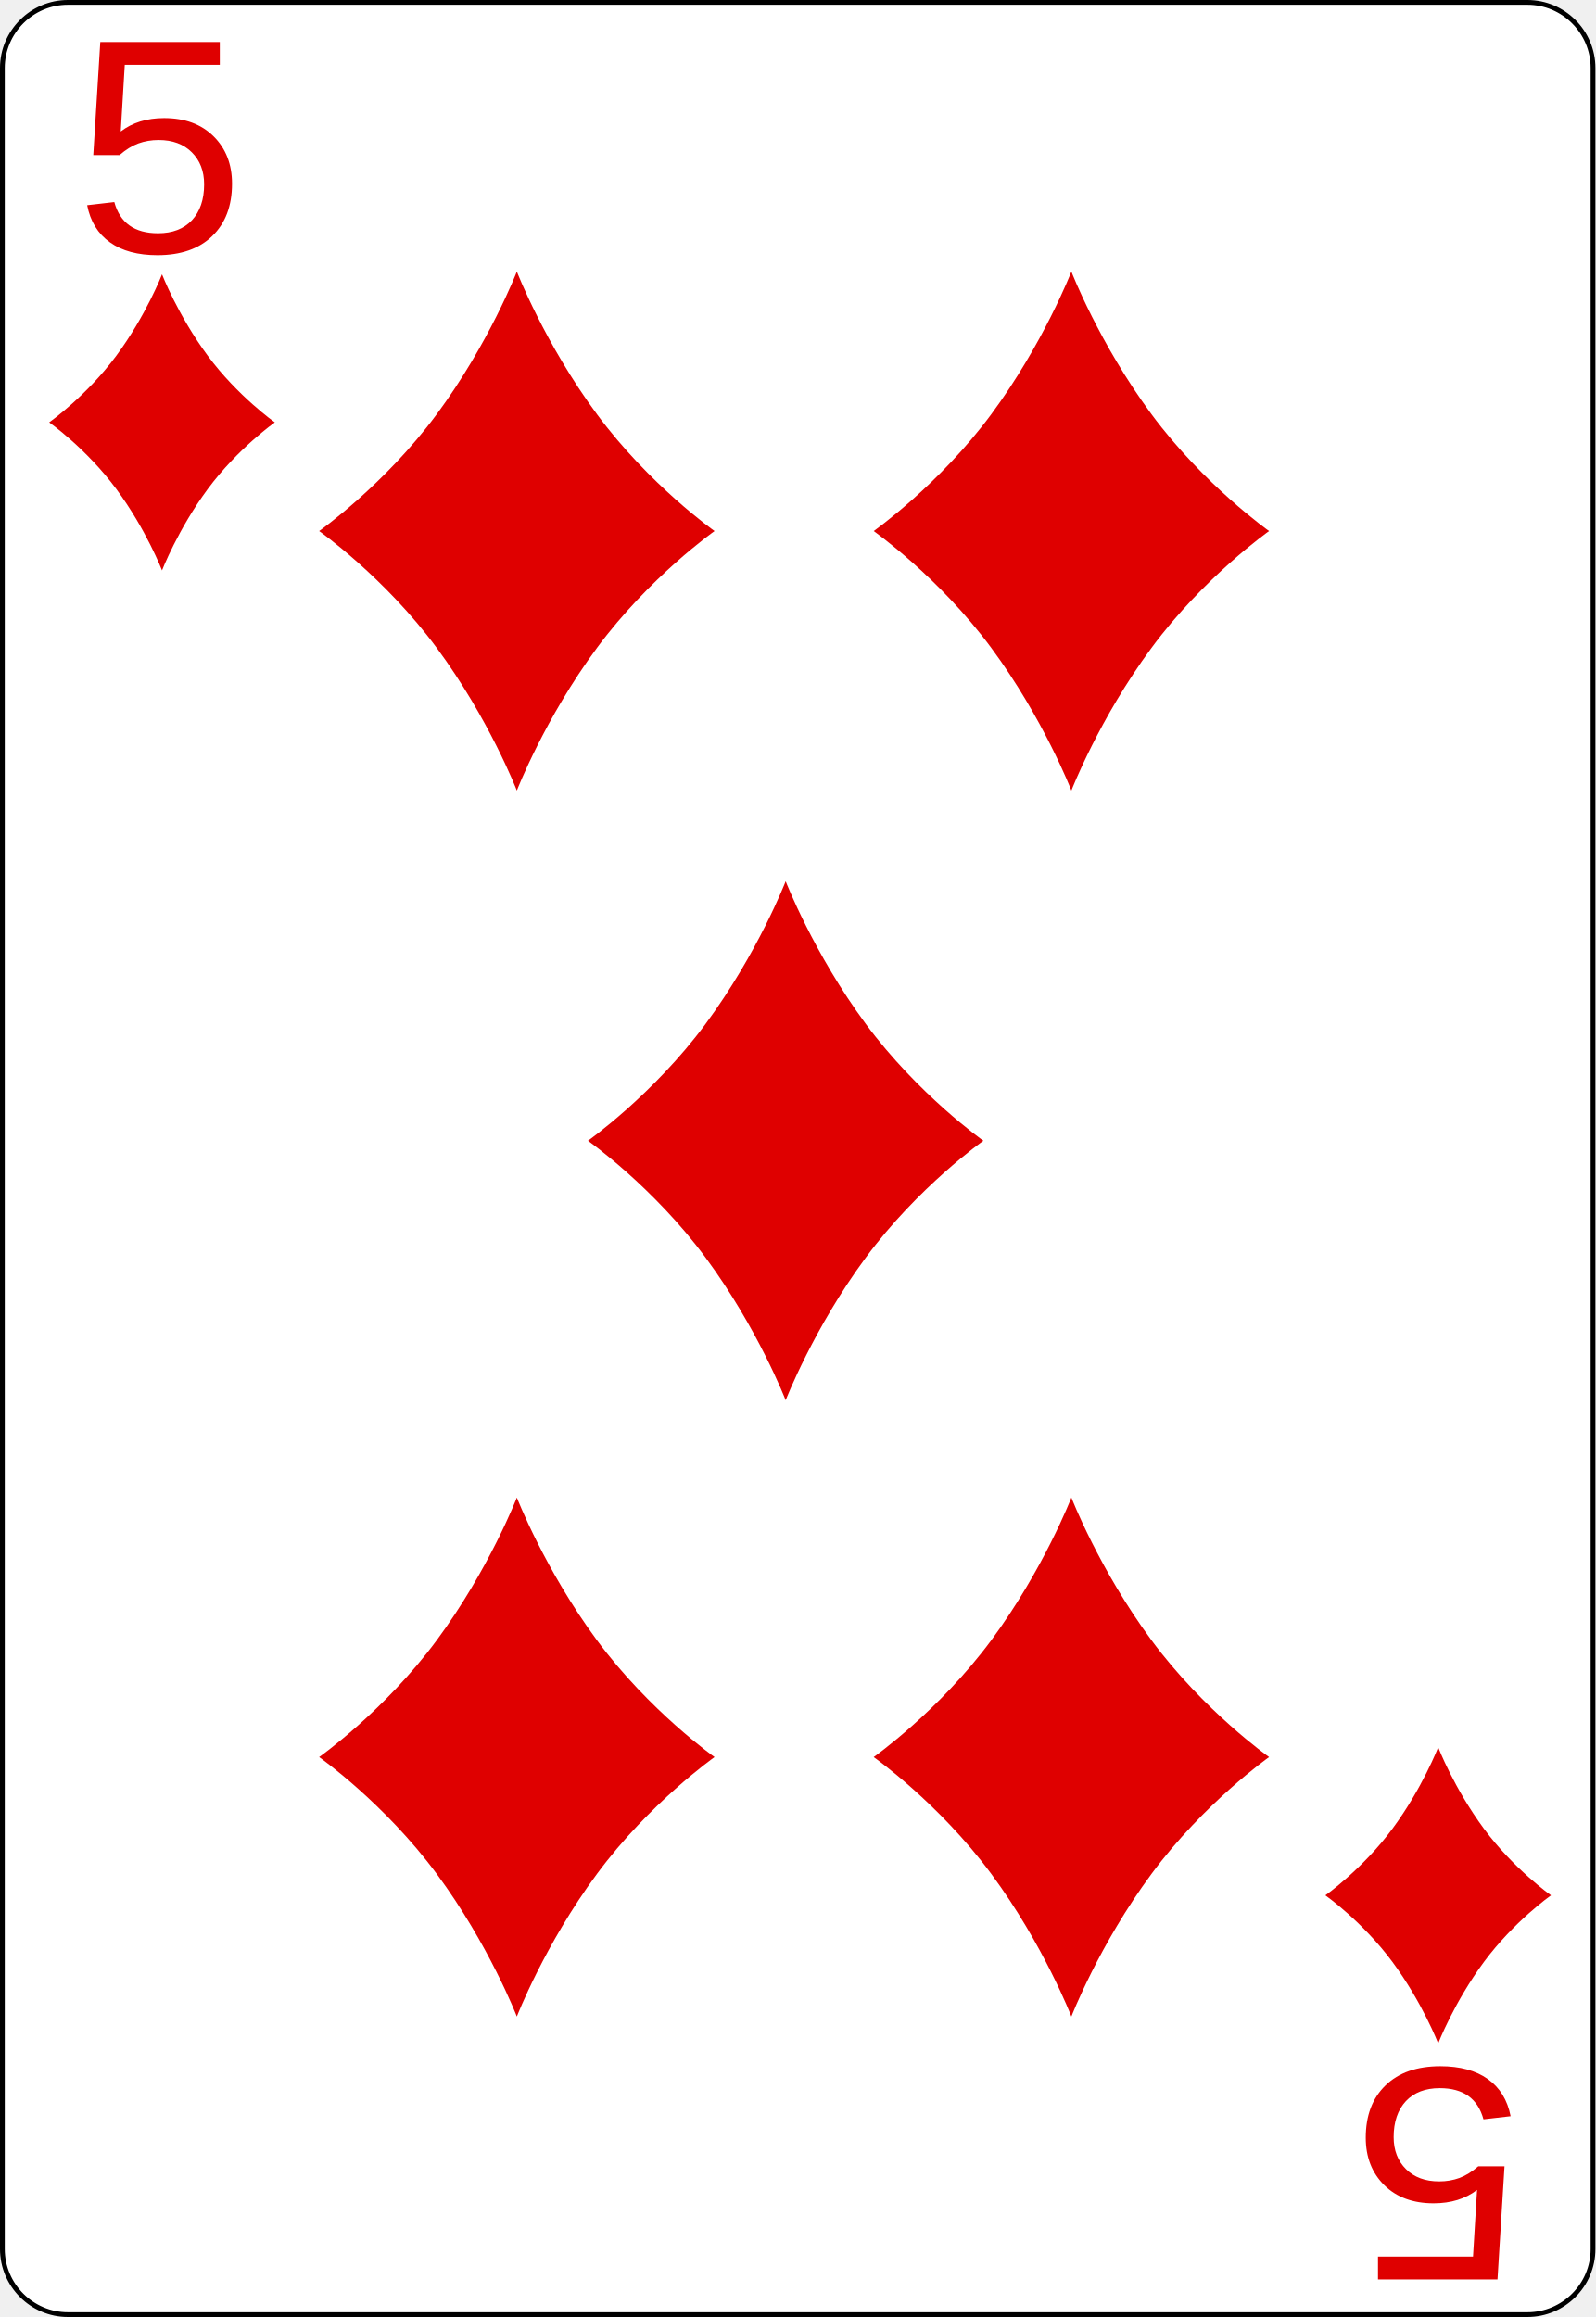
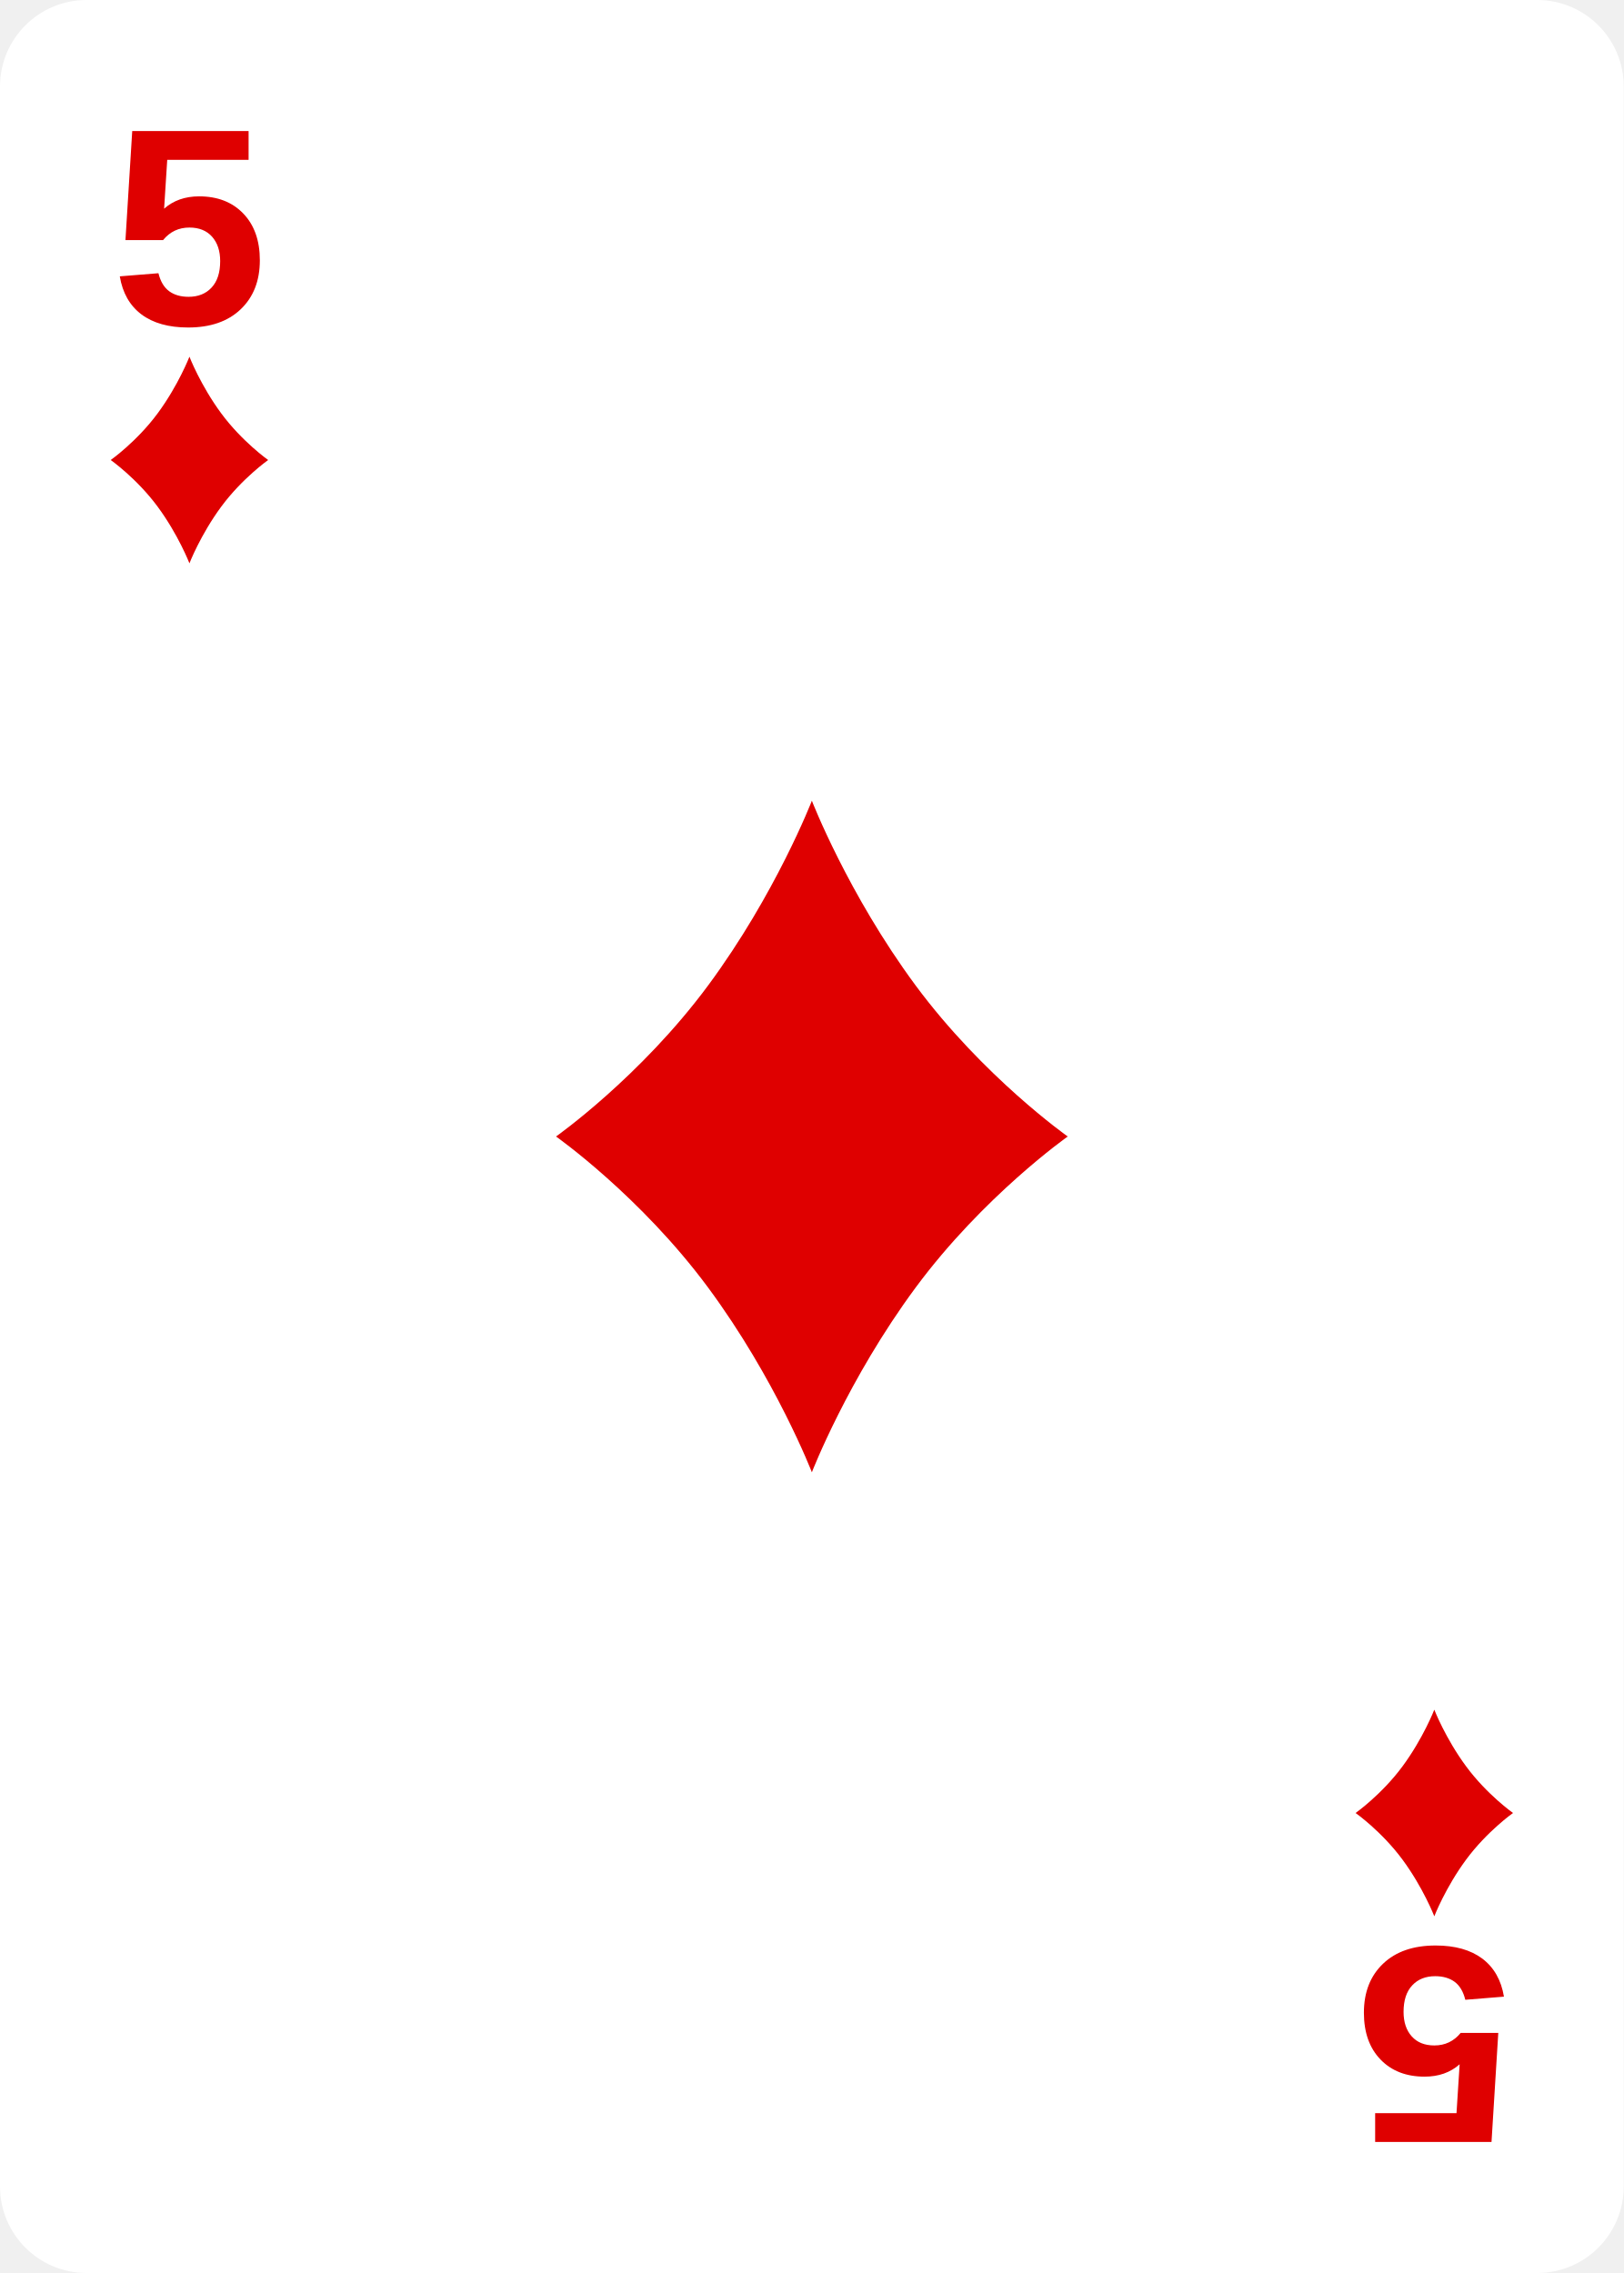
- <svg xmlns="http://www.w3.org/2000/svg" xmlns:xlink="http://www.w3.org/1999/xlink" width="167.087pt" height="242.667pt" viewBox="0 0 167.087 242.667" xml:space="preserve" id="svg2" version="1.1">
-   <defs id="defs41">
-     <radialGradient xlink:href="#linearGradient3773" id="radialGradient3781" cx="-0.158" cy="-8.835" fx="-0.158" fy="-8.835" r="8" gradientTransform="matrix(-1.584269,-0.02349808,0.03071979,-2.477574,-0.2485638,-26.71351)" gradientUnits="userSpaceOnUse" />
-     <linearGradient id="linearGradient3773">
-       <stop style="stop-color:#000000;stop-opacity:1;" offset="0" id="stop3775" />
-       <stop style="stop-color:#000000;stop-opacity:0.649;" offset="1" id="stop3777" />
-     </linearGradient>
-     <radialGradient xlink:href="#linearGradient3773" id="radialGradient3957" cx="-0.158" cy="-8.835" fx="-0.158" fy="-8.835" r="8" gradientTransform="matrix(-1.584269,-0.02349808,0.03071979,-2.477574,-0.2485638,-26.71351)" gradientUnits="userSpaceOnUse" />
-     <linearGradient id="linearGradient3959">
-       <stop style="stop-color:#000000;stop-opacity:1;" offset="0" id="stop3961" />
-       <stop style="stop-color:#000000;stop-opacity:0.649;" offset="1" id="stop3963" />
-     </linearGradient>
-     <radialGradient r="81.903" fy="509.476" fx="168.025" cy="509.476" cx="168.025" gradientTransform="matrix(1.25656,-0.7774064,0.3366382,0.5361257,-221.2021,359.2426)" gradientUnits="userSpaceOnUse" id="radialGradient3975" xlink:href="#linearGradient3784-4" />
-     <linearGradient id="linearGradient3784-4">
-       <stop style="stop-color:#ffffff;stop-opacity:0.435;" offset="0" id="stop3786-8" />
-       <stop style="stop-color:#000000;stop-opacity:0;" offset="1" id="stop3788-6" />
-     </linearGradient>
-     <radialGradient xlink:href="#linearGradient3784-4-5" id="radialGradient3929" gradientUnits="userSpaceOnUse" gradientTransform="matrix(1.25656,-0.7774064,0.3366382,0.5361257,-221.2021,359.2426)" cx="168.025" cy="509.476" fx="168.025" fy="509.476" r="81.903" />
-     <linearGradient id="linearGradient3784-4-5">
-       <stop style="stop-color:#ffffff;stop-opacity:0.489;" offset="0" id="stop3786-8-0" />
-       <stop style="stop-color:#000000;stop-opacity:0;" offset="1" id="stop3788-6-3" />
-     </linearGradient>
-     <radialGradient xlink:href="#linearGradient3784-4-1" id="radialGradient3927" gradientUnits="userSpaceOnUse" gradientTransform="matrix(1.25656,-0.7774064,0.3366382,0.5361257,-221.2021,359.2426)" cx="168.025" cy="509.476" fx="168.025" fy="509.476" r="81.903" />
-     <linearGradient id="linearGradient3784-4-1">
-       <stop style="stop-color:#ffffff;stop-opacity:0.237;" offset="0" id="stop3786-8-03" />
-       <stop style="stop-color:#000000;stop-opacity:0;" offset="1" id="stop3788-6-6" />
-     </linearGradient>
-     <linearGradient id="linearGradient3768">
-       <stop style="stop-color:#df0000;stop-opacity:1;" offset="0" id="stop3770" />
-       <stop style="stop-color:#df0000;stop-opacity:0.672;" offset="1" id="stop3772" />
-     </linearGradient>
-     <linearGradient id="linearGradient3784-4-6">
-       <stop style="stop-color:#ffffff;stop-opacity:0.313;" offset="0" id="stop3786-8-8" />
-       <stop style="stop-color:#000000;stop-opacity:0;" offset="1" id="stop3788-6-8" />
-     </linearGradient>
-     <radialGradient r="81.903" fy="492.632" fx="159.354" cy="492.632" cx="159.354" gradientTransform="matrix(1.089478,-0.715138,0.4464527,0.6562658,-244.9333,290.9185)" gradientUnits="userSpaceOnUse" id="radialGradient4013-8" xlink:href="#linearGradient3784-4-2" />
-     <linearGradient id="linearGradient3784-4-2">
-       <stop style="stop-color:#ffffff;stop-opacity:0.29;" offset="0" id="stop3786-8-1" />
-       <stop style="stop-color:#000000;stop-opacity:0;" offset="1" id="stop3788-6-5" />
-     </linearGradient>
-     <linearGradient id="linearGradient2984">
-       <stop style="stop-color:#df0000;stop-opacity:1;" offset="0" id="stop2986" />
-       <stop style="stop-color:#df0000;stop-opacity:0.641;" offset="1" id="stop2988" />
-     </linearGradient>
-     <linearGradient id="linearGradient3784-4-4">
-       <stop style="stop-color:#ffffff;stop-opacity:0.435;" offset="0" id="stop3786-8-8-2" />
-       <stop style="stop-color:#000000;stop-opacity:0;" offset="1" id="stop3788-6-1" />
-     </linearGradient>
-     <radialGradient r="81.903" fy="511.223" fx="171.487" cy="511.223" cx="171.487" gradientTransform="matrix(1.152989,-0.6739155,0.3948202,0.6754904,-233.6326,270.4008)" gradientUnits="userSpaceOnUse" id="radialGradient3100" xlink:href="#linearGradient3784-4-4" />
-     <radialGradient xlink:href="#linearGradient2984" id="radialGradient3137" gradientUnits="userSpaceOnUse" gradientTransform="matrix(-1.122416,0.00551393,-0.00908973,-1.85031,-0.0293938,-10.2277)" cx="1.6632675e-13" cy="-3.234" fx="1.6632675e-13" fy="-3.234" r="8" />
+ <svg xmlns="http://www.w3.org/2000/svg" viewBox="0 0 300 420" width="100%" height="100%">
+   <defs>
+     <symbol id="suit" viewBox="-8.5 -11 17 22">
+       <path fill="#df0000" d="M 3.243,-4.725 C 1.126,-7.589 0,-10.5 0,-10.5 c 0,0 -1.126,2.911 -3.243,5.775 C -5.361,-1.862 -8,0 -8,0 -8,0 -5.361,1.861 -3.243,4.726 -1.126,7.589 0,10.5 0,10.5 0,10.5 1.126,7.589 3.243,4.726 5.361,1.861 8,0 8,0 8,0 5.361,-1.862 3.243,-4.725 z" />
+     </symbol>
+     <g id="corner">
+       <text x="35" y="60" font-family="Arial, sans-serif" font-weight="bold" font-size="52" fill="#df0000" text-anchor="middle">5</text>
+       <use href="#suit" x="15" y="65" width="40" height="40" />
+     </g>
  </defs>
-   <g id="Layer_x0020_1" style="fill-rule:nonzero;clip-rule:nonzero;stroke:#000000;stroke-miterlimit:4;">
-     <path style="fill:#FFFFFF;stroke-width:0.5;" d="M166.837,235.548c0,3.777-3.087,6.869-6.871,6.869H7.111c-3.775,0-6.861-3.092-6.861-6.869V7.12C0.25,3.343,3.336,0.25,7.111,0.25h152.855    c3.784,0,6.871,3.093,6.871,6.87v228.428z" id="path5" />
-     <g style="stroke:none;" id="g7">
-       <g id="g9">
- 				
- 			</g>
-     </g>
-     <g id="g15">
- 			
- 		</g>
-     <g id="g19">
- 			
- 		</g>
-     <g style="stroke:none;" id="g23">
-       <g id="g25">
- 				
- 			</g>
-     </g>
-     <g style="stroke:none;" id="g31">
-       <g id="g33">
- 				
- 			</g>
-     </g>
-   </g>
-   <text xml:space="preserve" style="font-size:32px;font-style:normal;font-weight:normal;line-height:125%;letter-spacing:0px;word-spacing:0px;fill:#df0000;fill-opacity:1;stroke:none;font-family:Bitstream Vera Sans" x="7.846" y="26.413" id="text3788">
-     <tspan id="tspan3790" x="7.846" y="26.413" style="font-style:normal;font-variant:normal;font-weight:normal;font-stretch:normal;fill:#df0000;fill-opacity:1;font-family:Arial;-inkscape-font-specification:Arial">5</tspan>
-   </text>
-   <text xml:space="preserve" style="font-size:32px;font-style:normal;font-weight:normal;line-height:125%;letter-spacing:0px;word-spacing:0px;fill:#df0000;fill-opacity:1;stroke:none;font-family:Bitstream Vera Sans" x="-159.488" y="-216.715" id="text3788-4" transform="scale(-1,-1)">
-     <tspan id="tspan3790-3" x="-159.488" y="-216.715" style="font-style:normal;font-variant:normal;font-weight:normal;font-stretch:normal;fill:#df0000;fill-opacity:1;font-family:Arial;-inkscape-font-specification:Arial">5</tspan>
-   </text>
-   <g transform="matrix(1.476906,0,0,1.476906,16.9681,44.23616)" id="layer1-2-6">
-     <path style="fill:#df0000" id="dl-6" d="M 3.243,-4.725 C 1.126,-7.589 0,-10.5 0,-10.5 c 0,0 -1.126,2.911 -3.243,5.775 C -5.361,-1.862 -8,0 -8,0 -8,0 -5.361,1.861 -3.243,4.726 -1.126,7.589 0,10.5 0,10.5 0,10.5 1.126,7.589 3.243,4.726 5.361,1.861 8,0 8,0 8,0 5.361,-1.862 3.243,-4.725 z" />
-   </g>
-   <g transform="matrix(1.476906,0,0,1.476906,150.6209,198.5035)" id="layer1-2-6-4">
-     <path style="fill:#df0000" id="dl-6-9" d="M 3.243,-4.725 C 1.126,-7.589 0,-10.5 0,-10.5 c 0,0 -1.126,2.911 -3.243,5.775 C -5.361,-1.862 -8,0 -8,0 -8,0 -5.361,1.861 -3.243,4.726 -1.126,7.589 0,10.5 0,10.5 0,10.5 1.126,7.589 3.243,4.726 5.361,1.861 8,0 8,0 8,0 5.361,-1.862 3.243,-4.725 z" />
-   </g>
-   <g transform="matrix(2.588291,0,0,2.588291,112.2055,184.0219)" id="layer1-2-6-8">
-     <path style="fill:#df0000" id="dl-6-8" d="M 3.243,-4.725 C 1.126,-7.589 0,-10.5 0,-10.5 c 0,0 -1.126,2.911 -3.243,5.775 C -5.361,-1.862 -8,0 -8,0 -8,0 -5.361,1.861 -3.243,4.726 -1.126,7.589 0,10.5 0,10.5 0,10.5 1.126,7.589 3.243,4.726 5.361,1.861 8,0 8,0 8,0 5.361,-1.862 3.243,-4.725 z" />
-   </g>
-   <g transform="matrix(2.588291,0,0,2.588291,112.2055,55.61954)" id="layer1-2-6-8-2">
-     <path style="fill:#df0000" id="dl-6-8-6" d="M 3.243,-4.725 C 1.126,-7.589 0,-10.5 0,-10.5 c 0,0 -1.126,2.911 -3.243,5.775 C -5.361,-1.862 -8,0 -8,0 -8,0 -5.361,1.861 -3.243,4.726 -1.126,7.589 0,10.5 0,10.5 0,10.5 1.126,7.589 3.243,4.726 5.361,1.861 8,0 8,0 8,0 5.361,-1.862 3.243,-4.725 z" />
-   </g>
-   <g transform="matrix(2.588291,0,0,2.588291,54.12873,184.0219)" id="layer1-2-6-8-8">
-     <path style="fill:#df0000" id="dl-6-8-8" d="M 3.243,-4.725 C 1.126,-7.589 0,-10.5 0,-10.5 c 0,0 -1.126,2.911 -3.243,5.775 C -5.361,-1.862 -8,0 -8,0 -8,0 -5.361,1.861 -3.243,4.726 -1.126,7.589 0,10.5 0,10.5 0,10.5 1.126,7.589 3.243,4.726 5.361,1.861 8,0 8,0 8,0 5.361,-1.862 3.243,-4.725 z" />
-   </g>
-   <g transform="matrix(2.588291,0,0,2.588291,54.12873,55.61954)" id="layer1-2-6-8-2-4">
-     <path style="fill:#df0000" id="dl-6-8-6-3" d="M 3.243,-4.725 C 1.126,-7.589 0,-10.5 0,-10.5 c 0,0 -1.126,2.911 -3.243,5.775 C -5.361,-1.862 -8,0 -8,0 -8,0 -5.361,1.861 -3.243,4.726 -1.126,7.589 0,10.5 0,10.5 0,10.5 1.126,7.589 3.243,4.726 5.361,1.861 8,0 8,0 8,0 5.361,-1.862 3.243,-4.725 z" />
-   </g>
-   <g transform="matrix(2.588291,0,0,2.588291,82.28364,119.474)" id="layer1-2-6-8-2-4-6">
-     <path style="fill:#df0000" id="dl-6-8-6-3-8" d="M 3.243,-4.725 C 1.126,-7.589 0,-10.5 0,-10.5 c 0,0 -1.126,2.911 -3.243,5.775 C -5.361,-1.862 -8,0 -8,0 -8,0 -5.361,1.861 -3.243,4.726 -1.126,7.589 0,10.5 0,10.5 0,10.5 1.126,7.589 3.243,4.726 5.361,1.861 8,0 8,0 8,0 5.361,-1.862 3.243,-4.725 z" />
-   </g>
+   <rect width="300" height="420" rx="16" fill="#ffffff" />
+   <use href="#corner" />
+   <use href="#corner" transform="rotate(180, 150, 210)" />
+   <use href="#suit" x="85" y="145" width="130" height="130" />
</svg>
